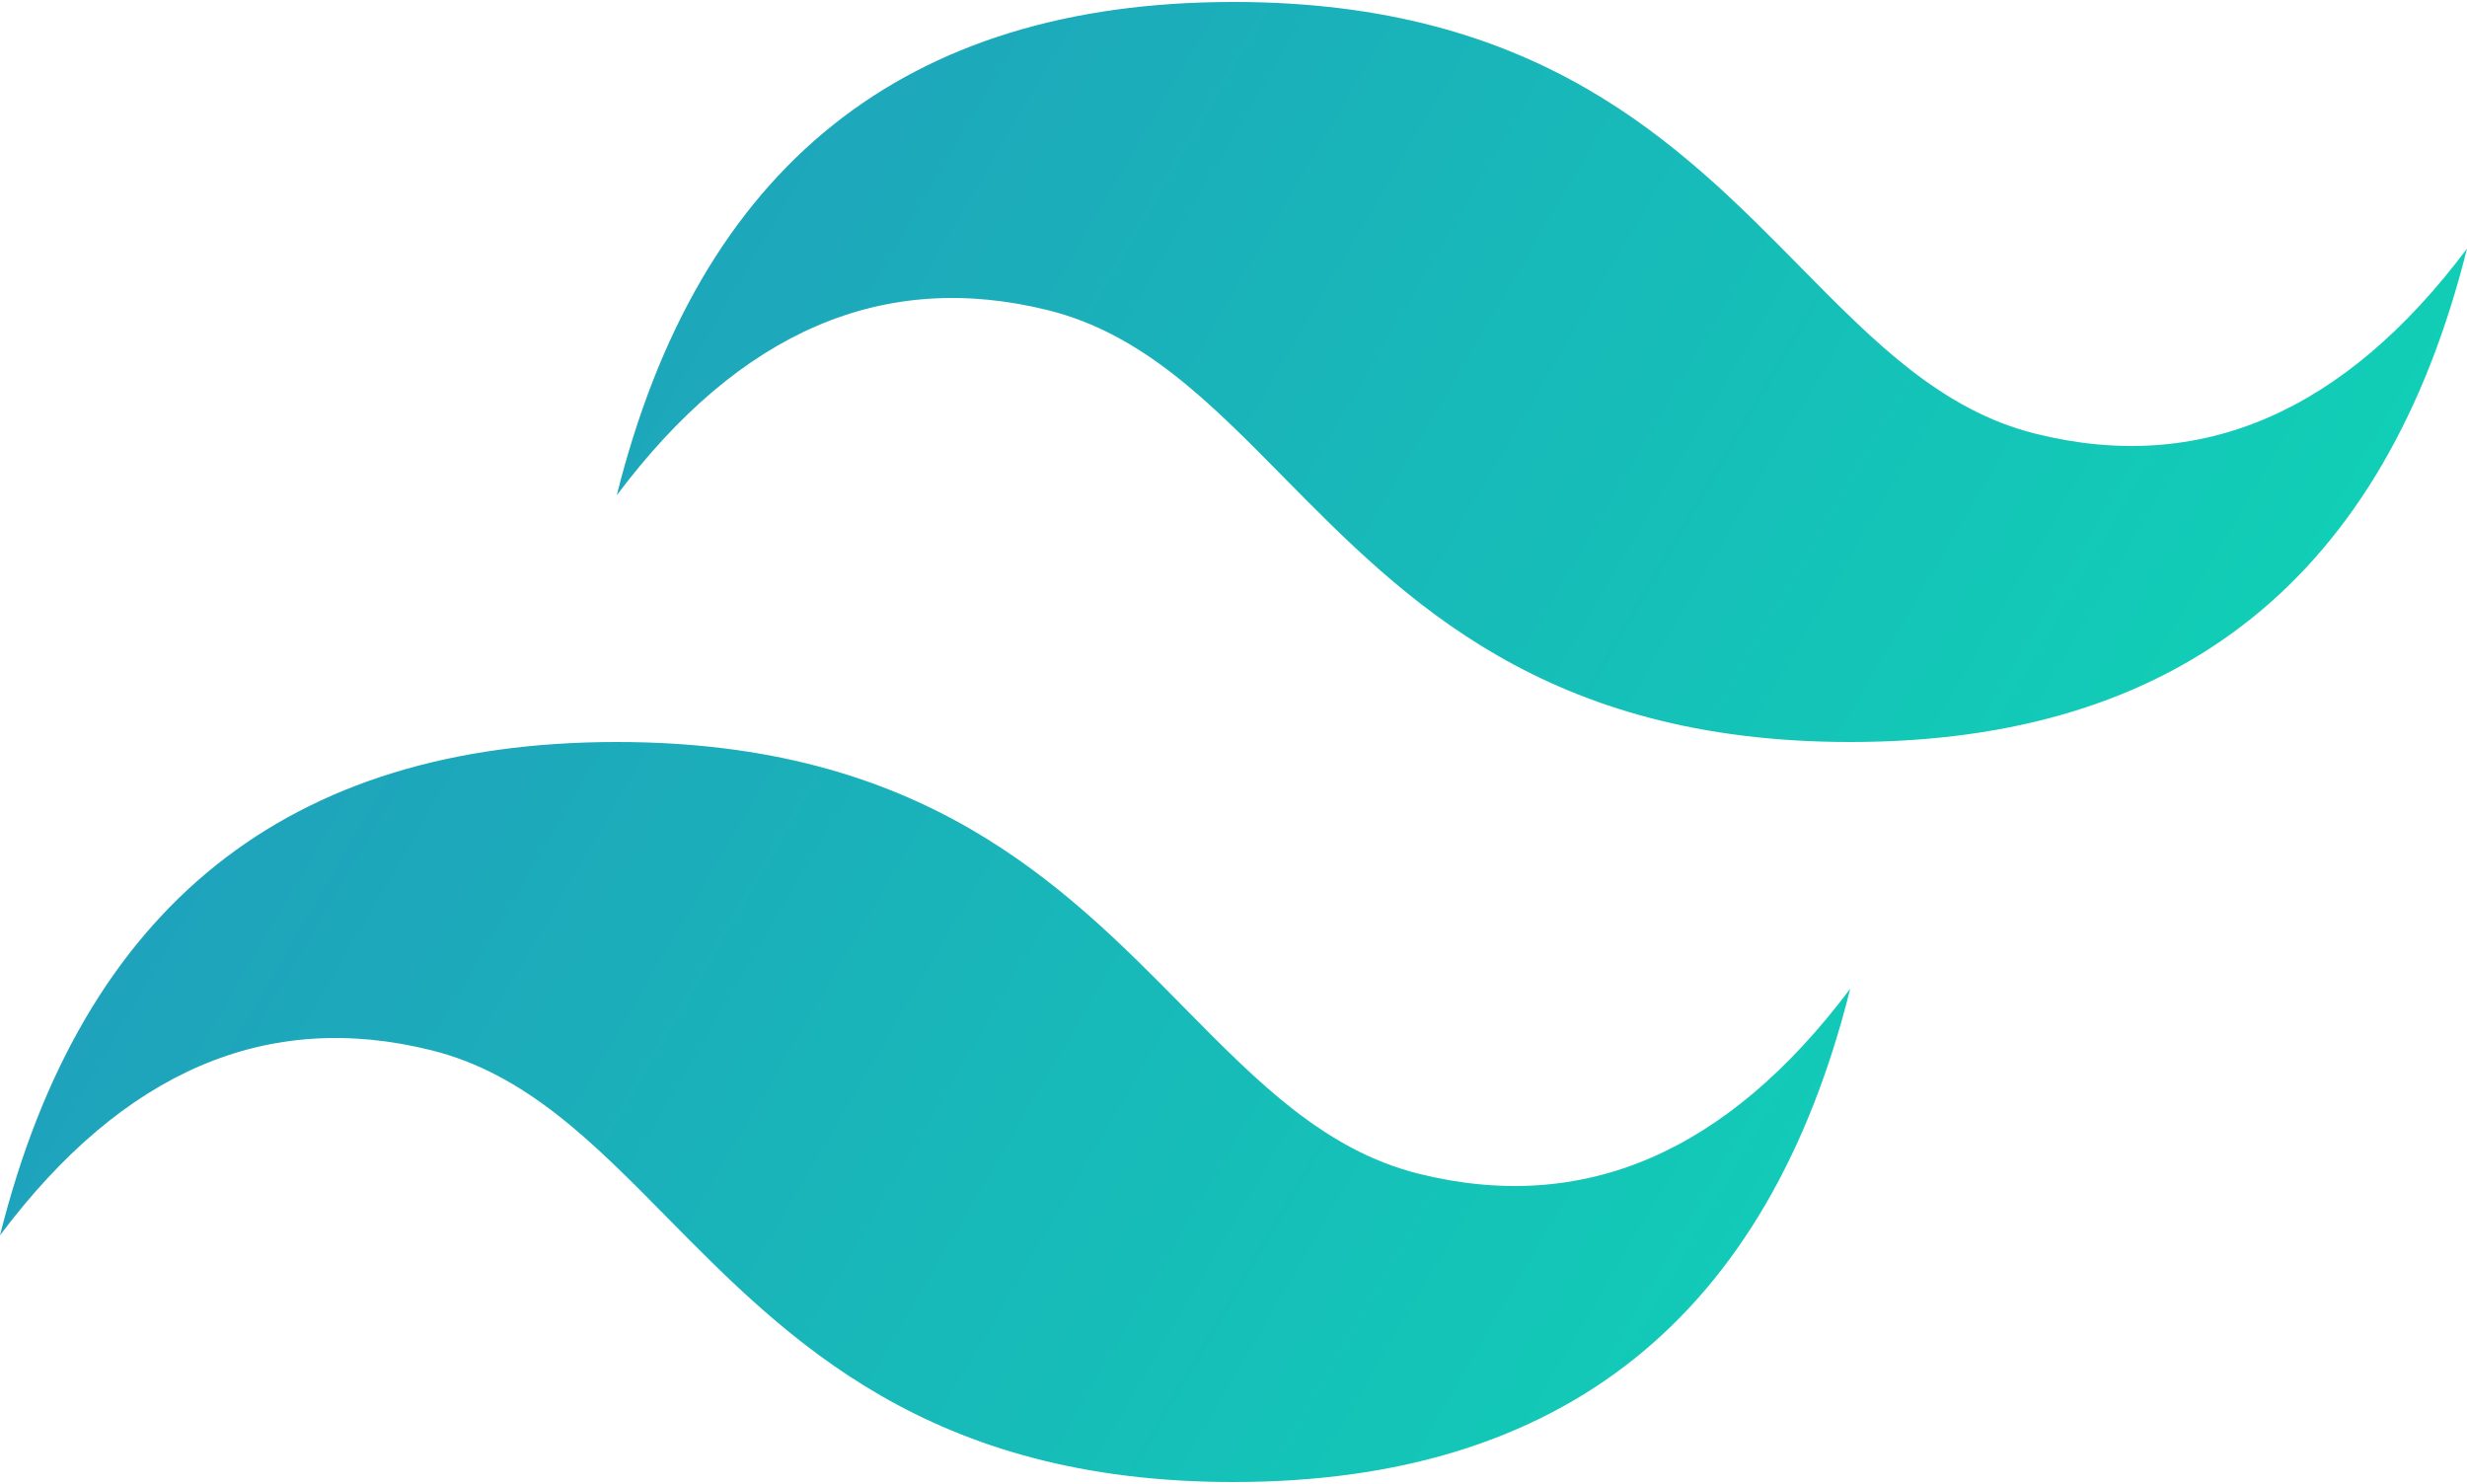
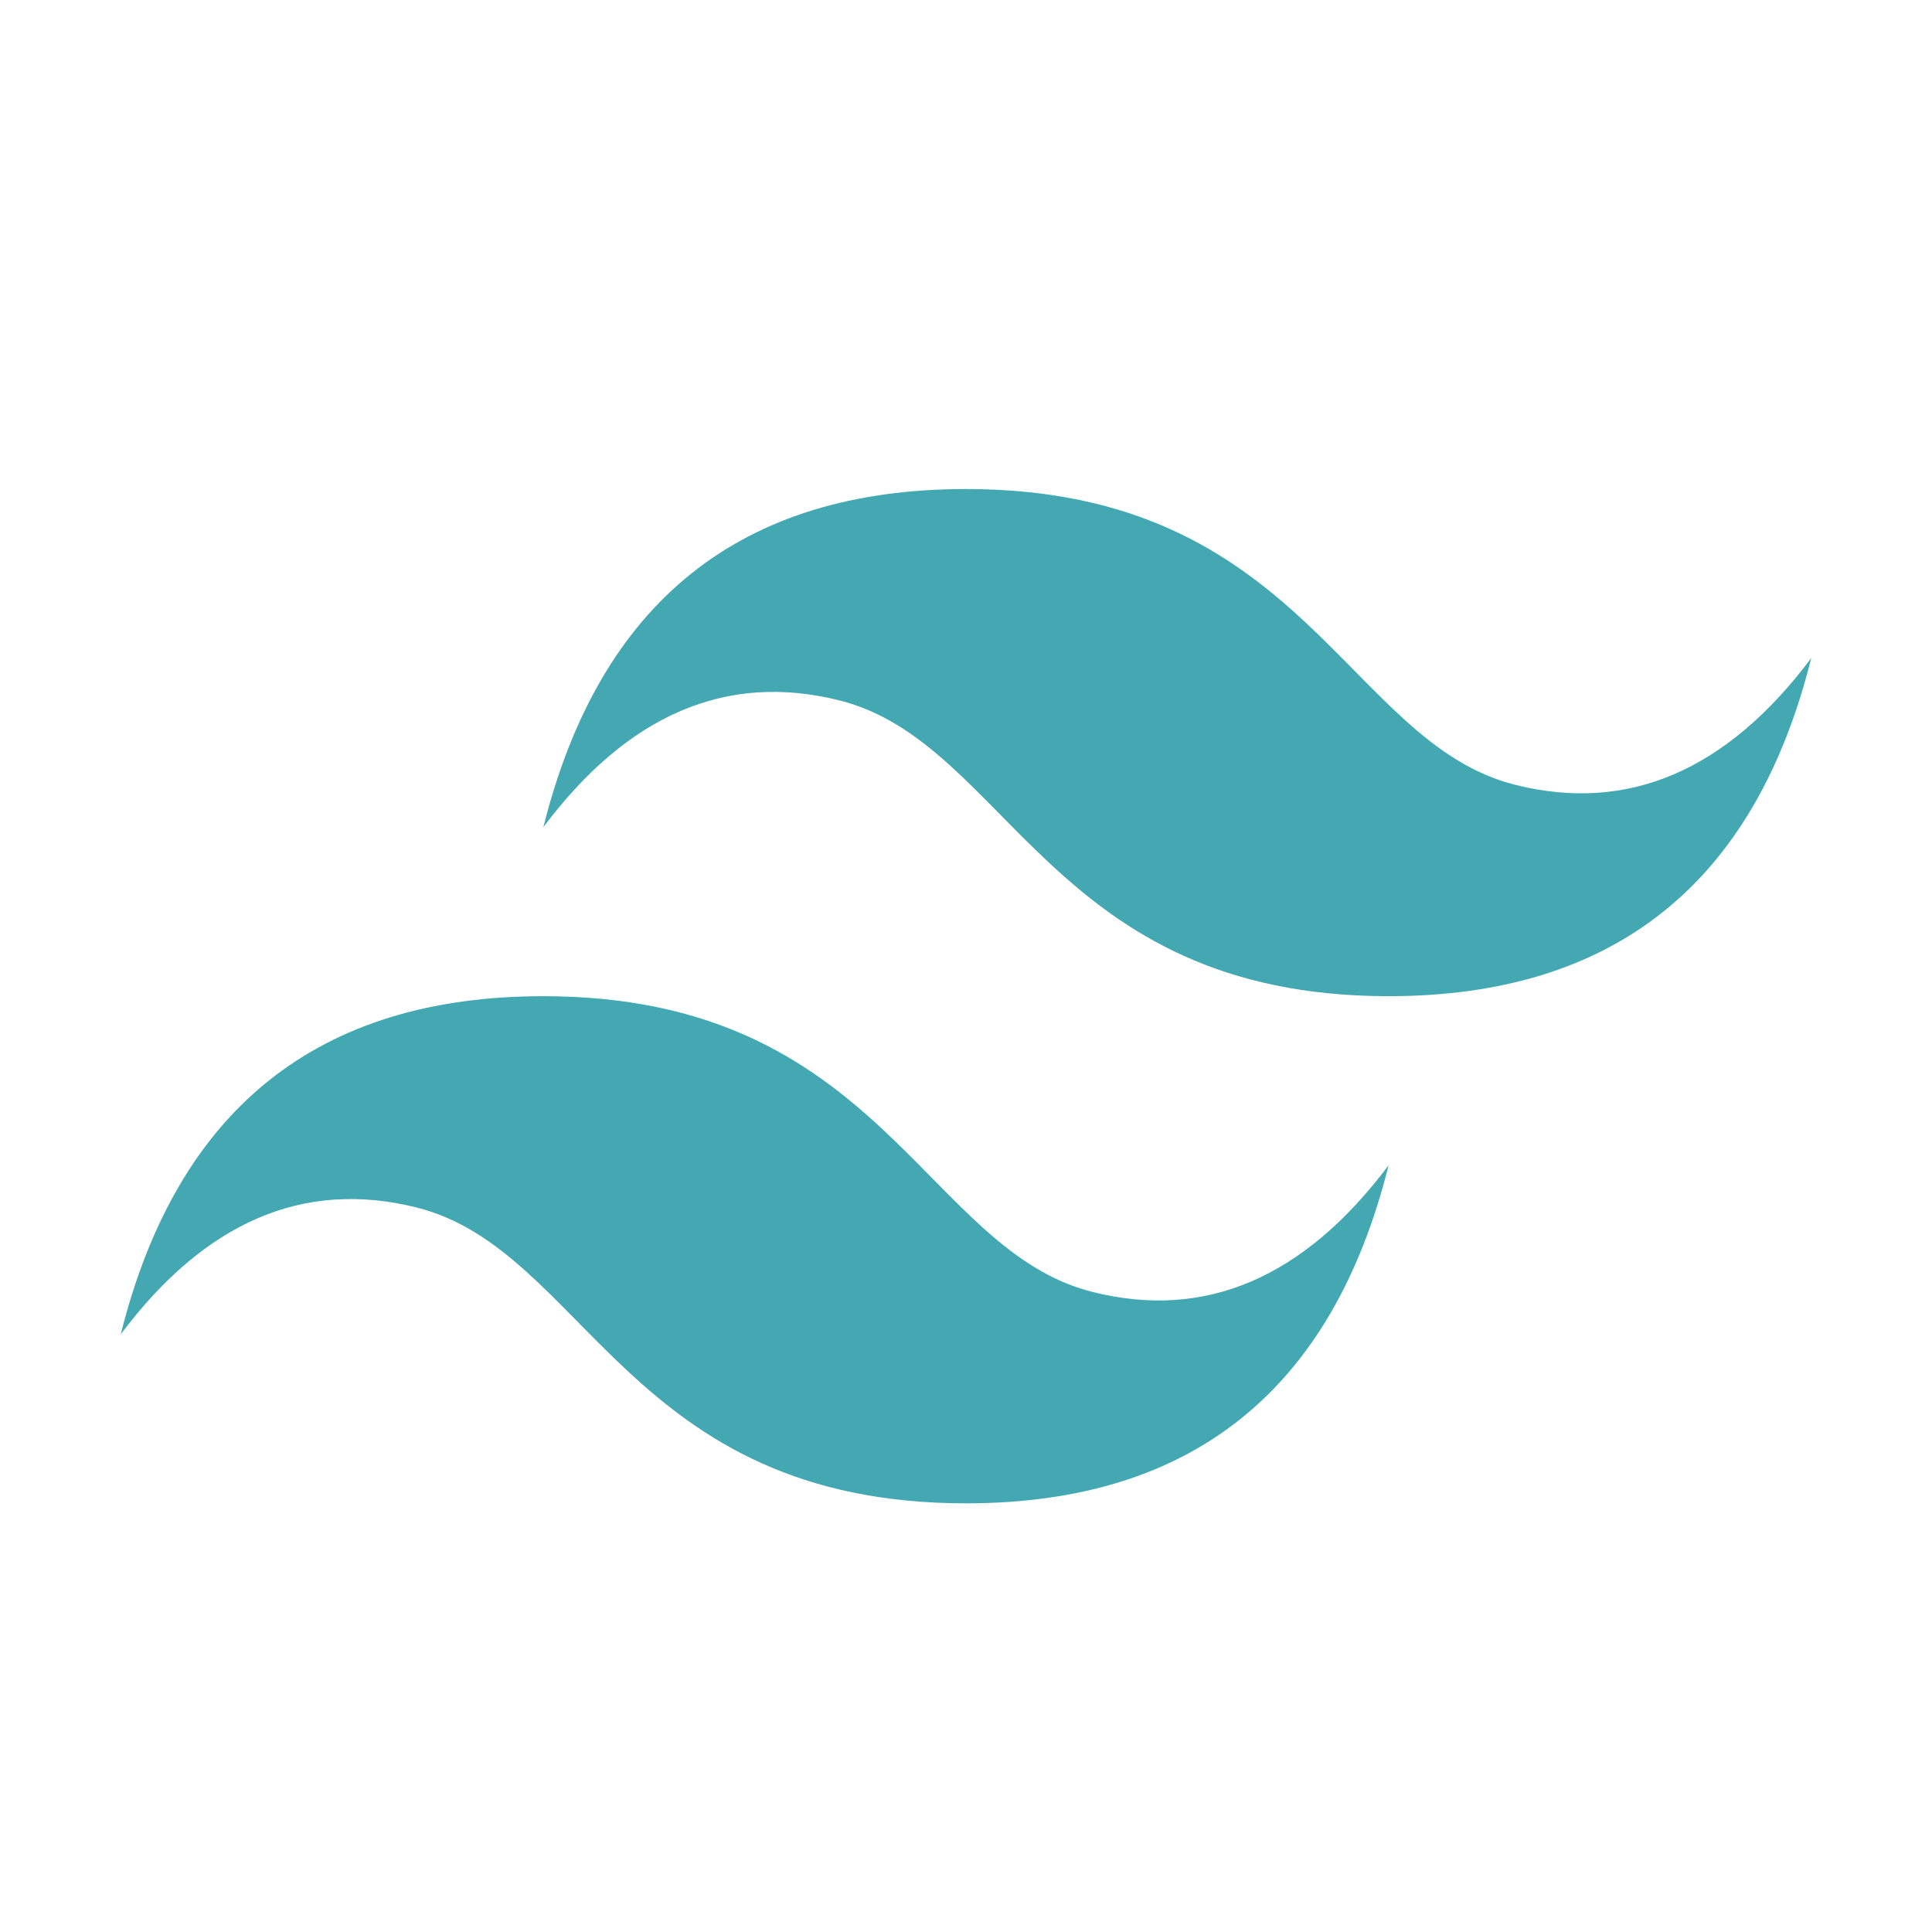
- <svg xmlns="http://www.w3.org/2000/svg" height="1504" preserveAspectRatio="xMidYMid" width="2500" viewBox="0 0 256 153.6">
-   <linearGradient id="a" x1="-2.778%" y1="32%" y2="67.556%">
-     <stop offset="0" stop-color="#2298bd" />
-     <stop offset="1" stop-color="#0ed7b5" />
-   </linearGradient>
-   <path d="M128 0C93.867 0 72.533 17.067 64 51.2 76.8 34.133 91.733 27.733 108.8 32c9.737 2.434 16.697 9.499 24.401 17.318C145.751 62.057 160.275 76.8 192 76.8c34.133 0 55.467-17.067 64-51.2-12.8 17.067-27.733 23.467-44.8 19.2-9.737-2.434-16.697-9.499-24.401-17.318C174.249 14.743 159.725 0 128 0zM64 76.8C29.867 76.8 8.533 93.867 0 128c12.8-17.067 27.733-23.467 44.8-19.2 9.737 2.434 16.697 9.499 24.401 17.318C81.751 138.857 96.275 153.6 128 153.6c34.133 0 55.467-17.067 64-51.2-12.8 17.067-27.733 23.467-44.8 19.2-9.737-2.434-16.697-9.499-24.401-17.318C110.249 91.543 95.725 76.8 64 76.8z" fill="url(#a)" />
+ <svg xmlns="http://www.w3.org/2000/svg" width="800px" height="800px" viewBox="0 0 32 32">
+   <path d="M9,13.7q1.4-5.6,7-5.6c5.6,0,6.3,4.2,9.1,4.9q2.8.7,4.9-2.1-1.4,5.6-7,5.6c-5.6,0-6.3-4.2-9.1-4.9Q11.1,10.9,9,13.7ZM2,22.1q1.4-5.6,7-5.6c5.6,0,6.3,4.2,9.1,4.9q2.8.7,4.9-2.1-1.4,5.6-7,5.6c-5.6,0-6.3-4.2-9.1-4.9Q4.1,19.3,2,22.1Z" style="fill:#44a8b3" />
</svg>
